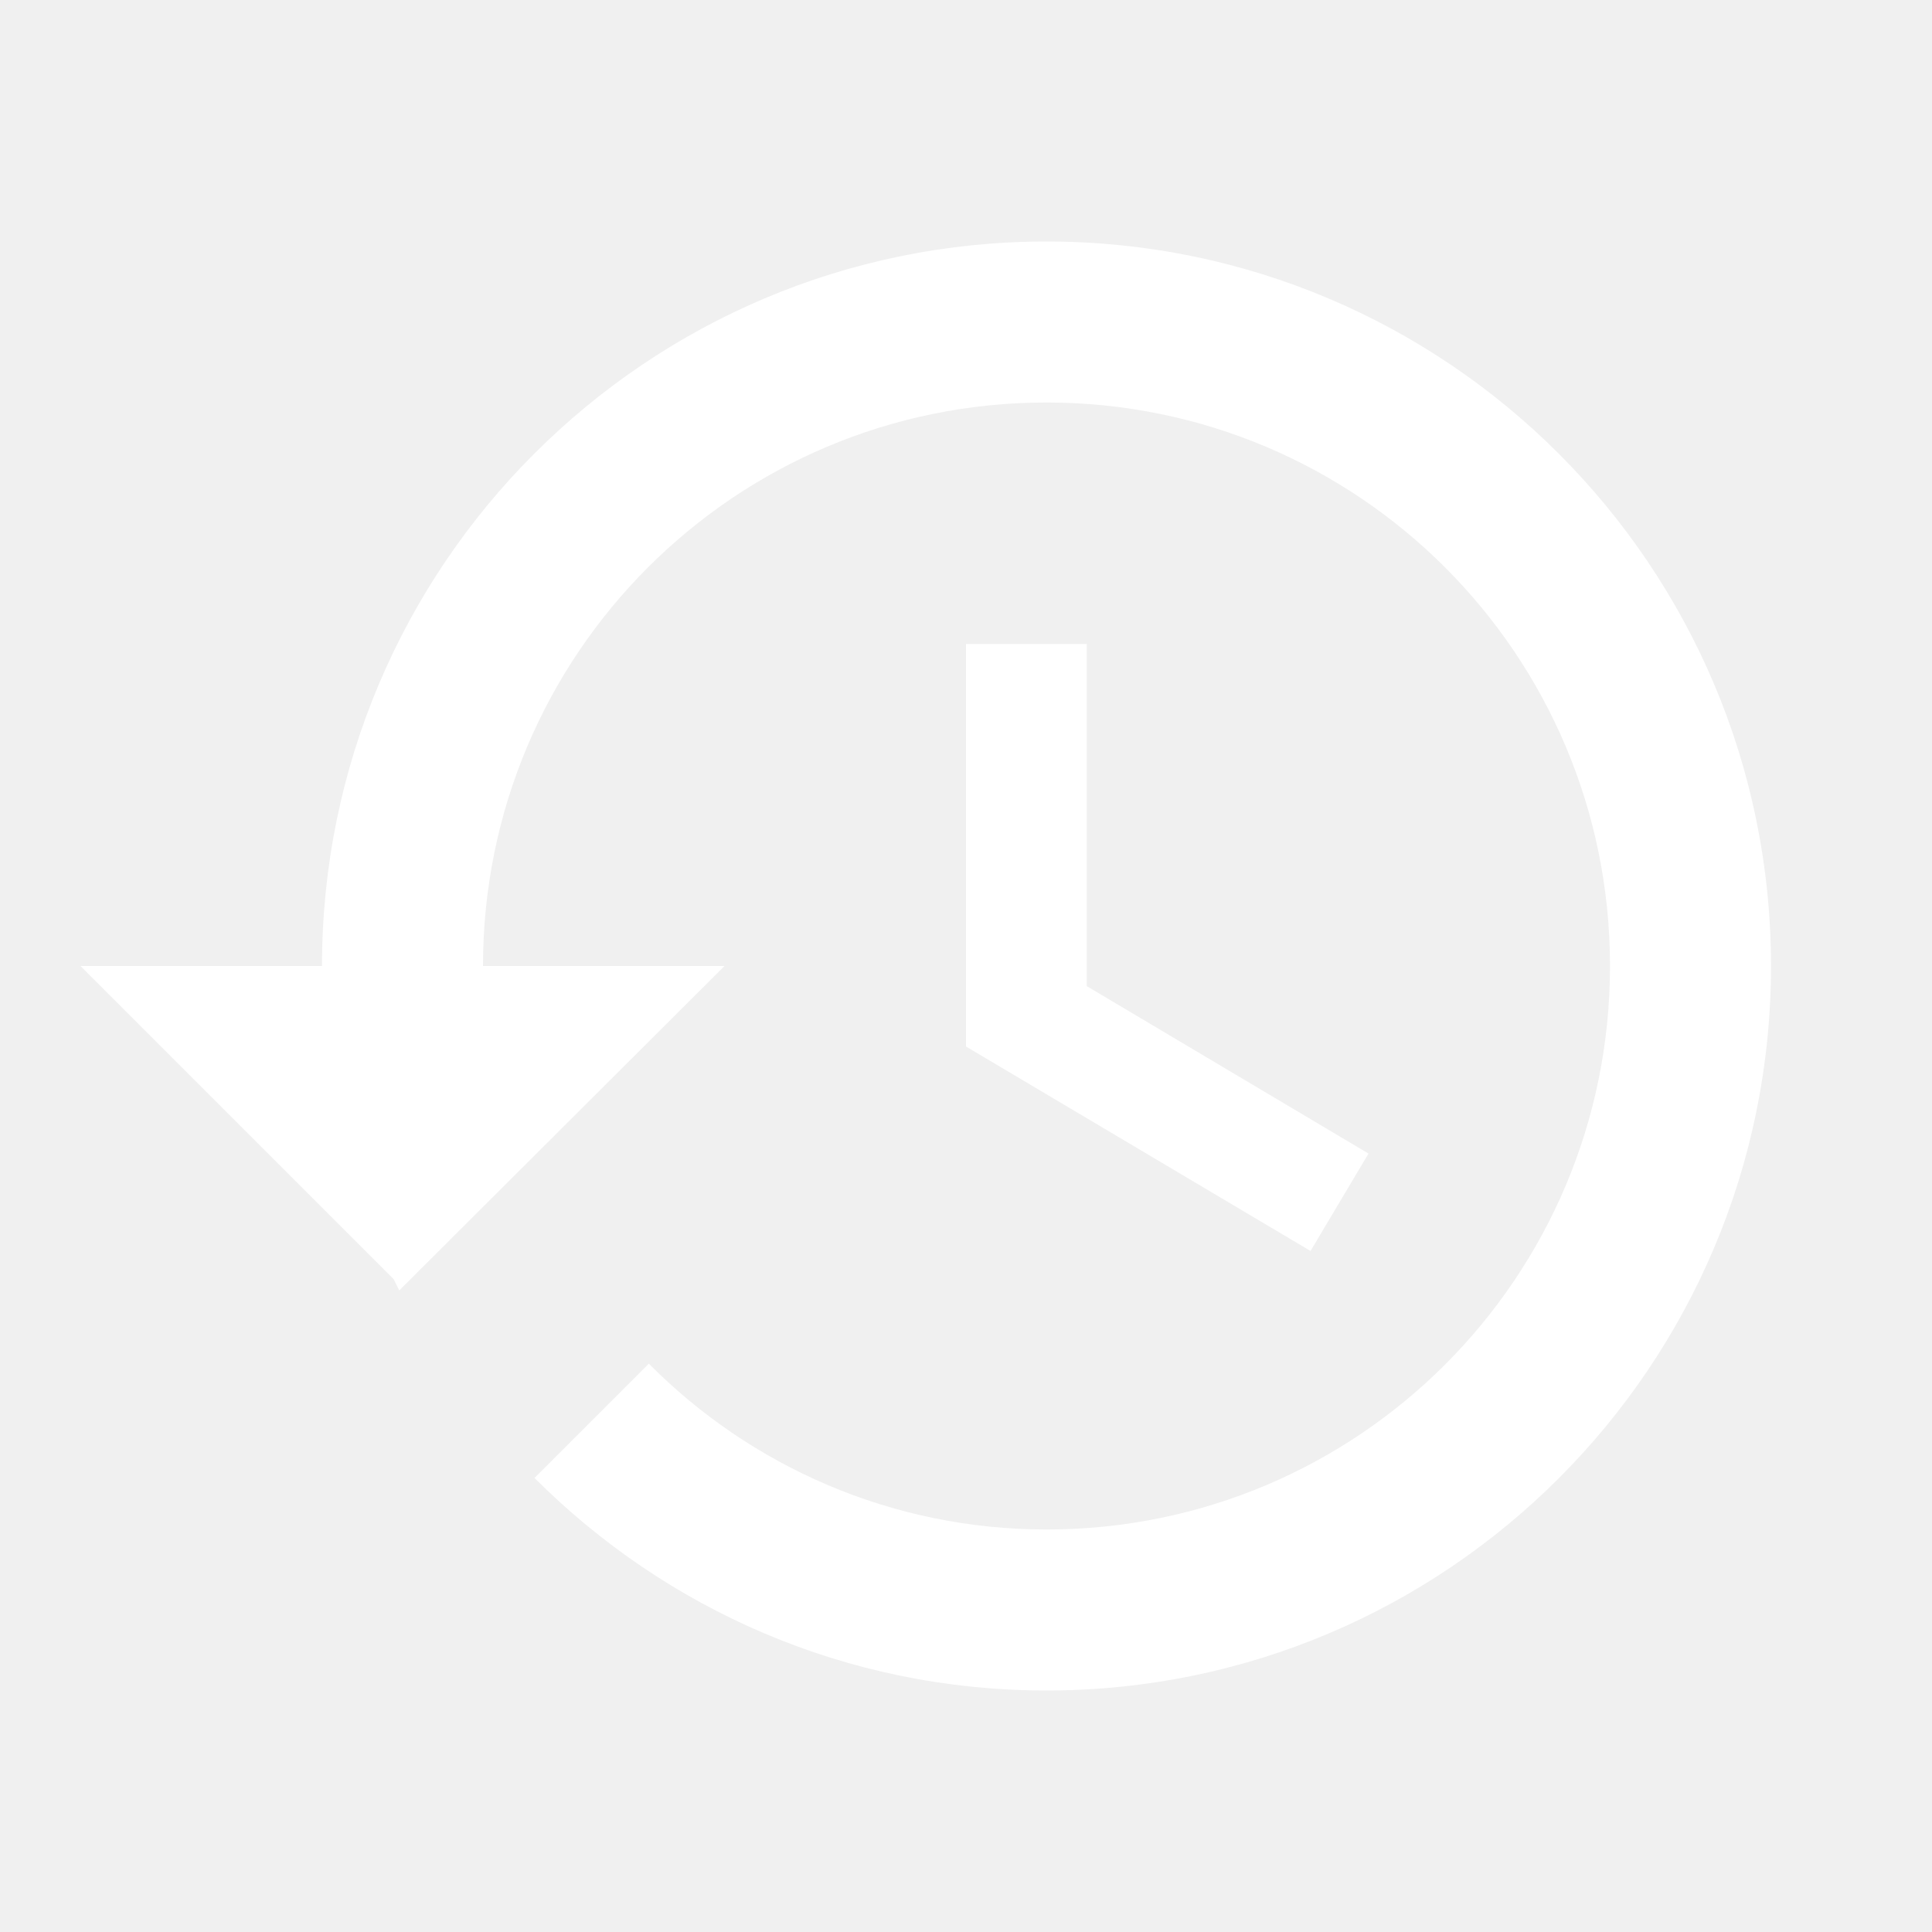
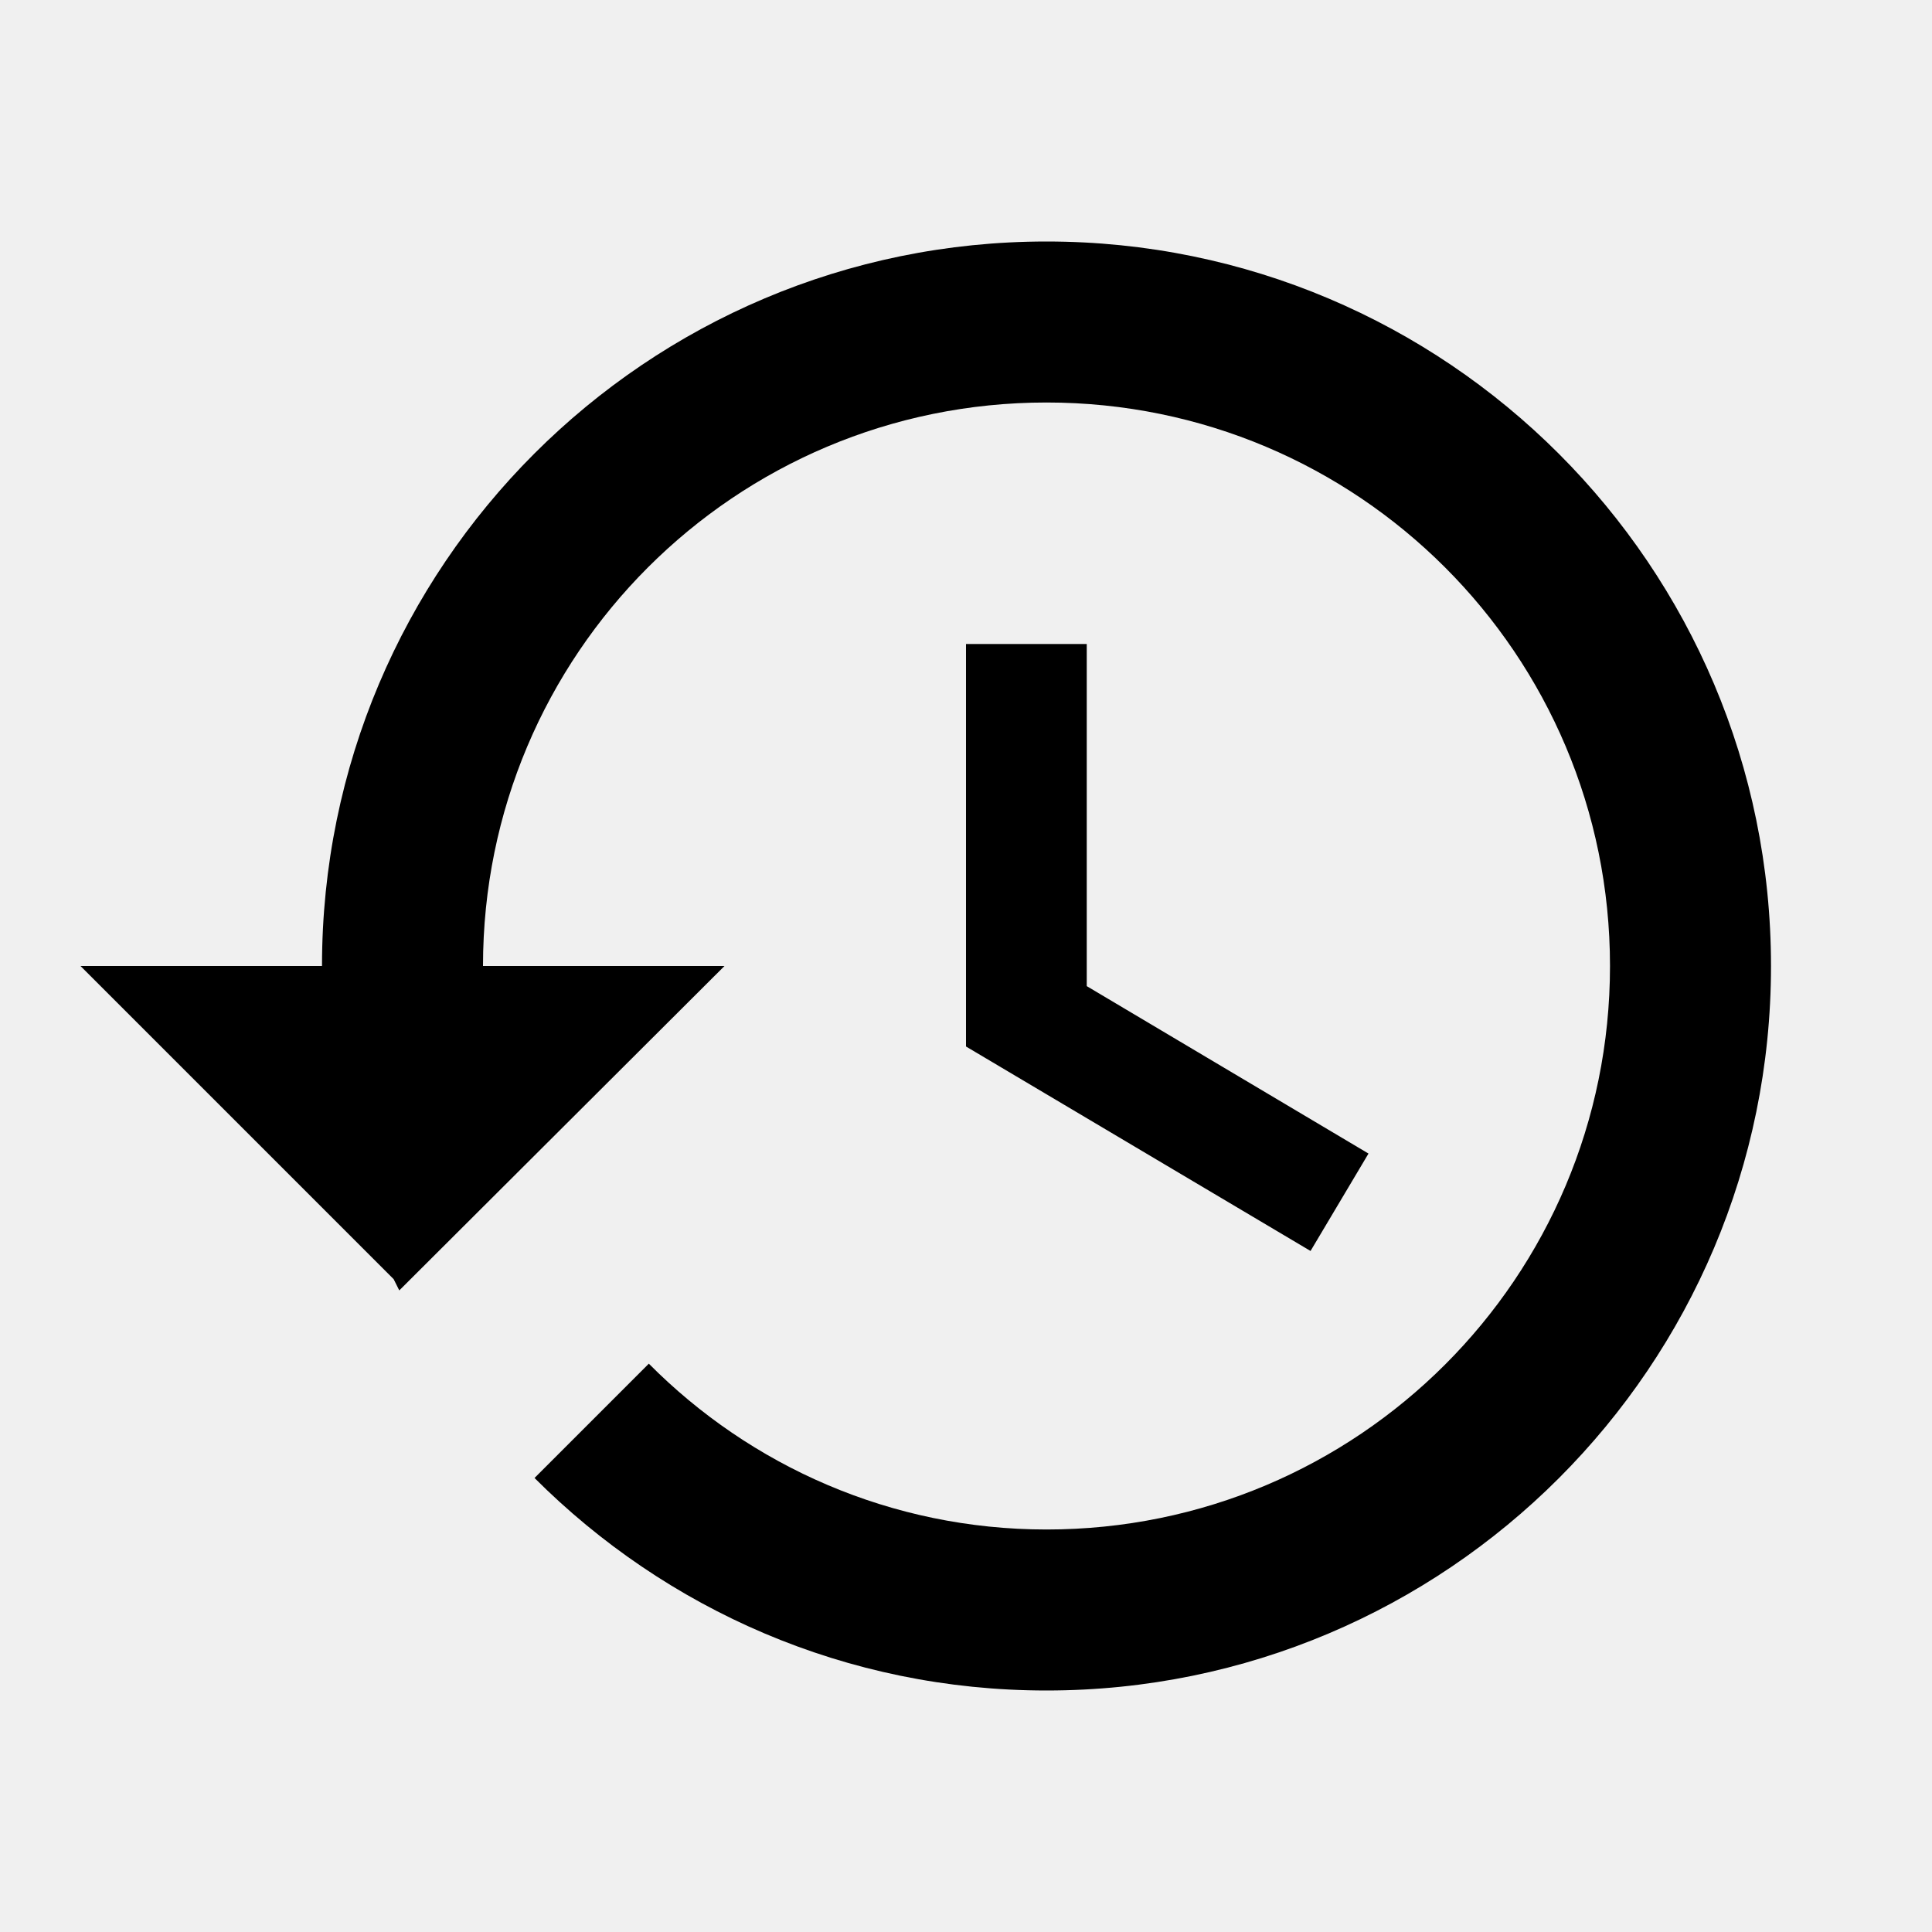
<svg xmlns="http://www.w3.org/2000/svg" height="24" viewBox="0 0 24 24" width="24">
-   <path d="M13 3c-4.97 0-9 4.03-9 9H1l3.89 3.89.07.14L9 12H6c0-3.87 3.13-7 7-7s7 3.13 7 7-3.13 7-7 7c-1.93 0-3.68-.79-4.94-2.06l-1.42 1.42C8.27 19.99 10.51 21 13 21c4.97 0 9-4.03 9-9s-4.03-9-9-9zm-1 5v5l4.28 2.54.72-1.21-3.5-2.08V8H12z" fill="#ffffff" />
+   <path d="M13 3c-4.97 0-9 4.03-9 9H1l3.89 3.89.07.14L9 12H6c0-3.87 3.13-7 7-7s7 3.13 7 7-3.13 7-7 7c-1.93 0-3.68-.79-4.94-2.06l-1.42 1.42C8.27 19.99 10.51 21 13 21c4.97 0 9-4.03 9-9s-4.03-9-9-9zm-1 5v5l4.28 2.54.72-1.21-3.5-2.08V8H12z" fill="currentColor" />
</svg>
